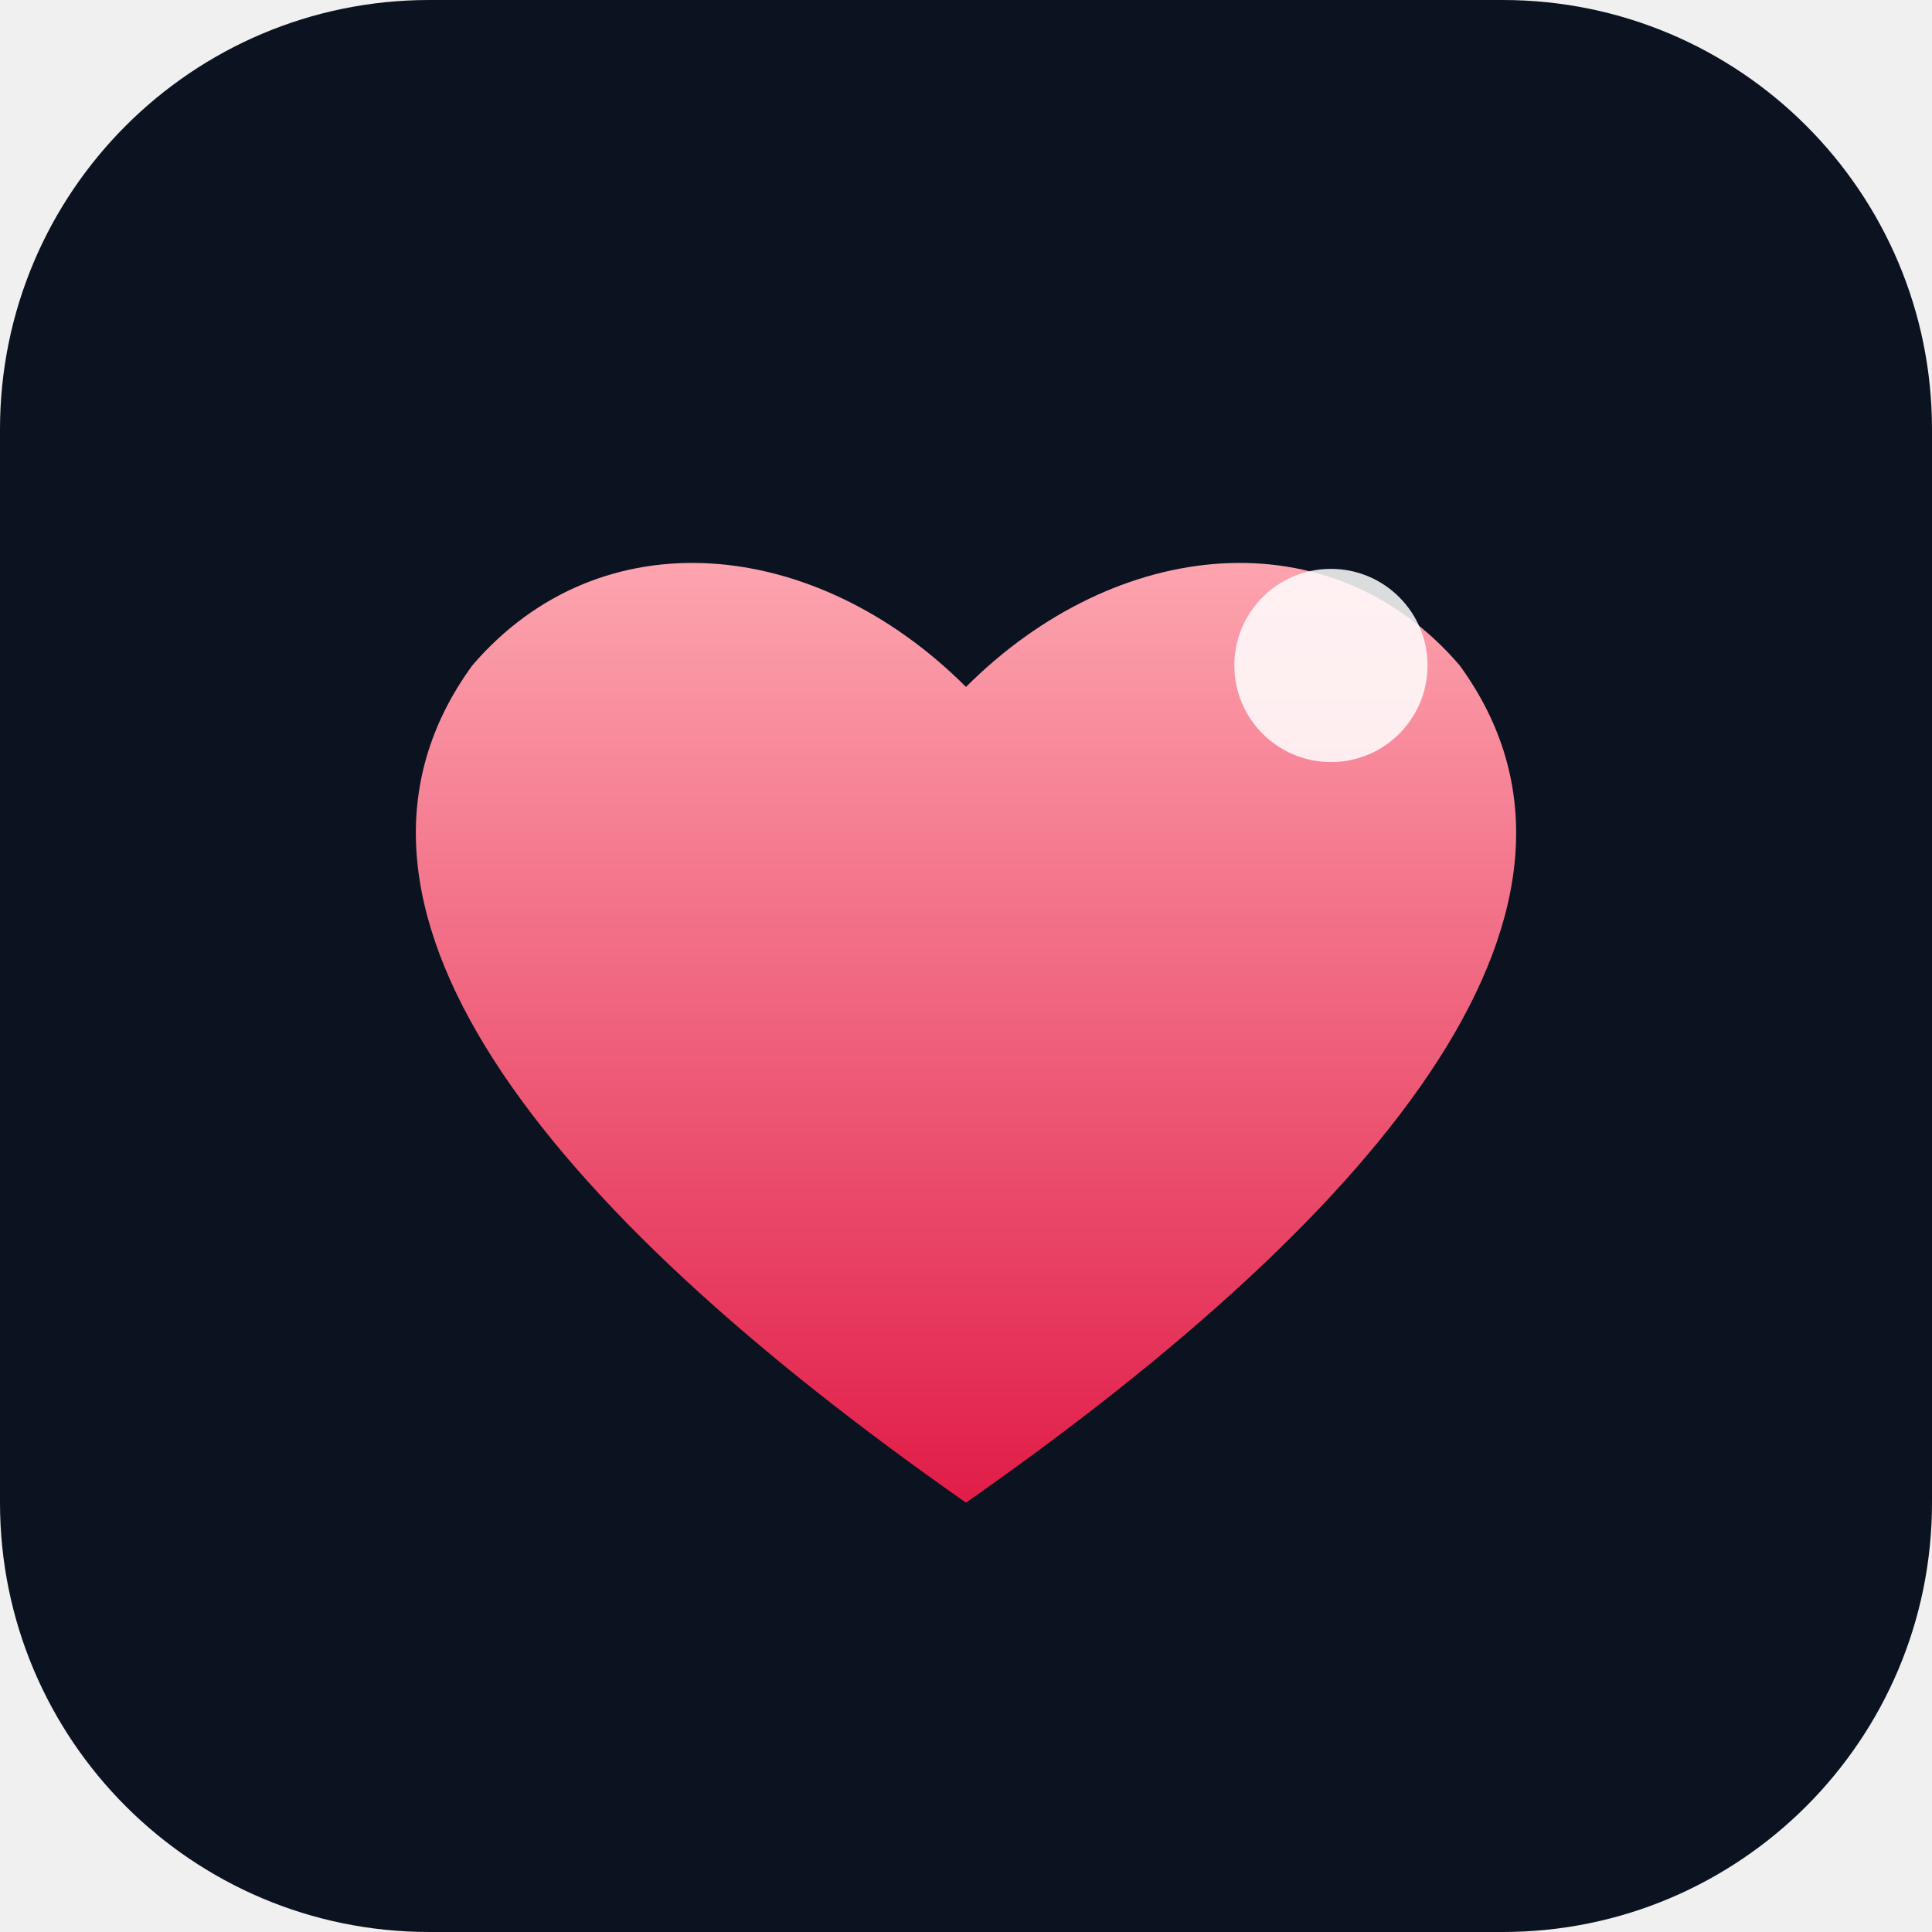
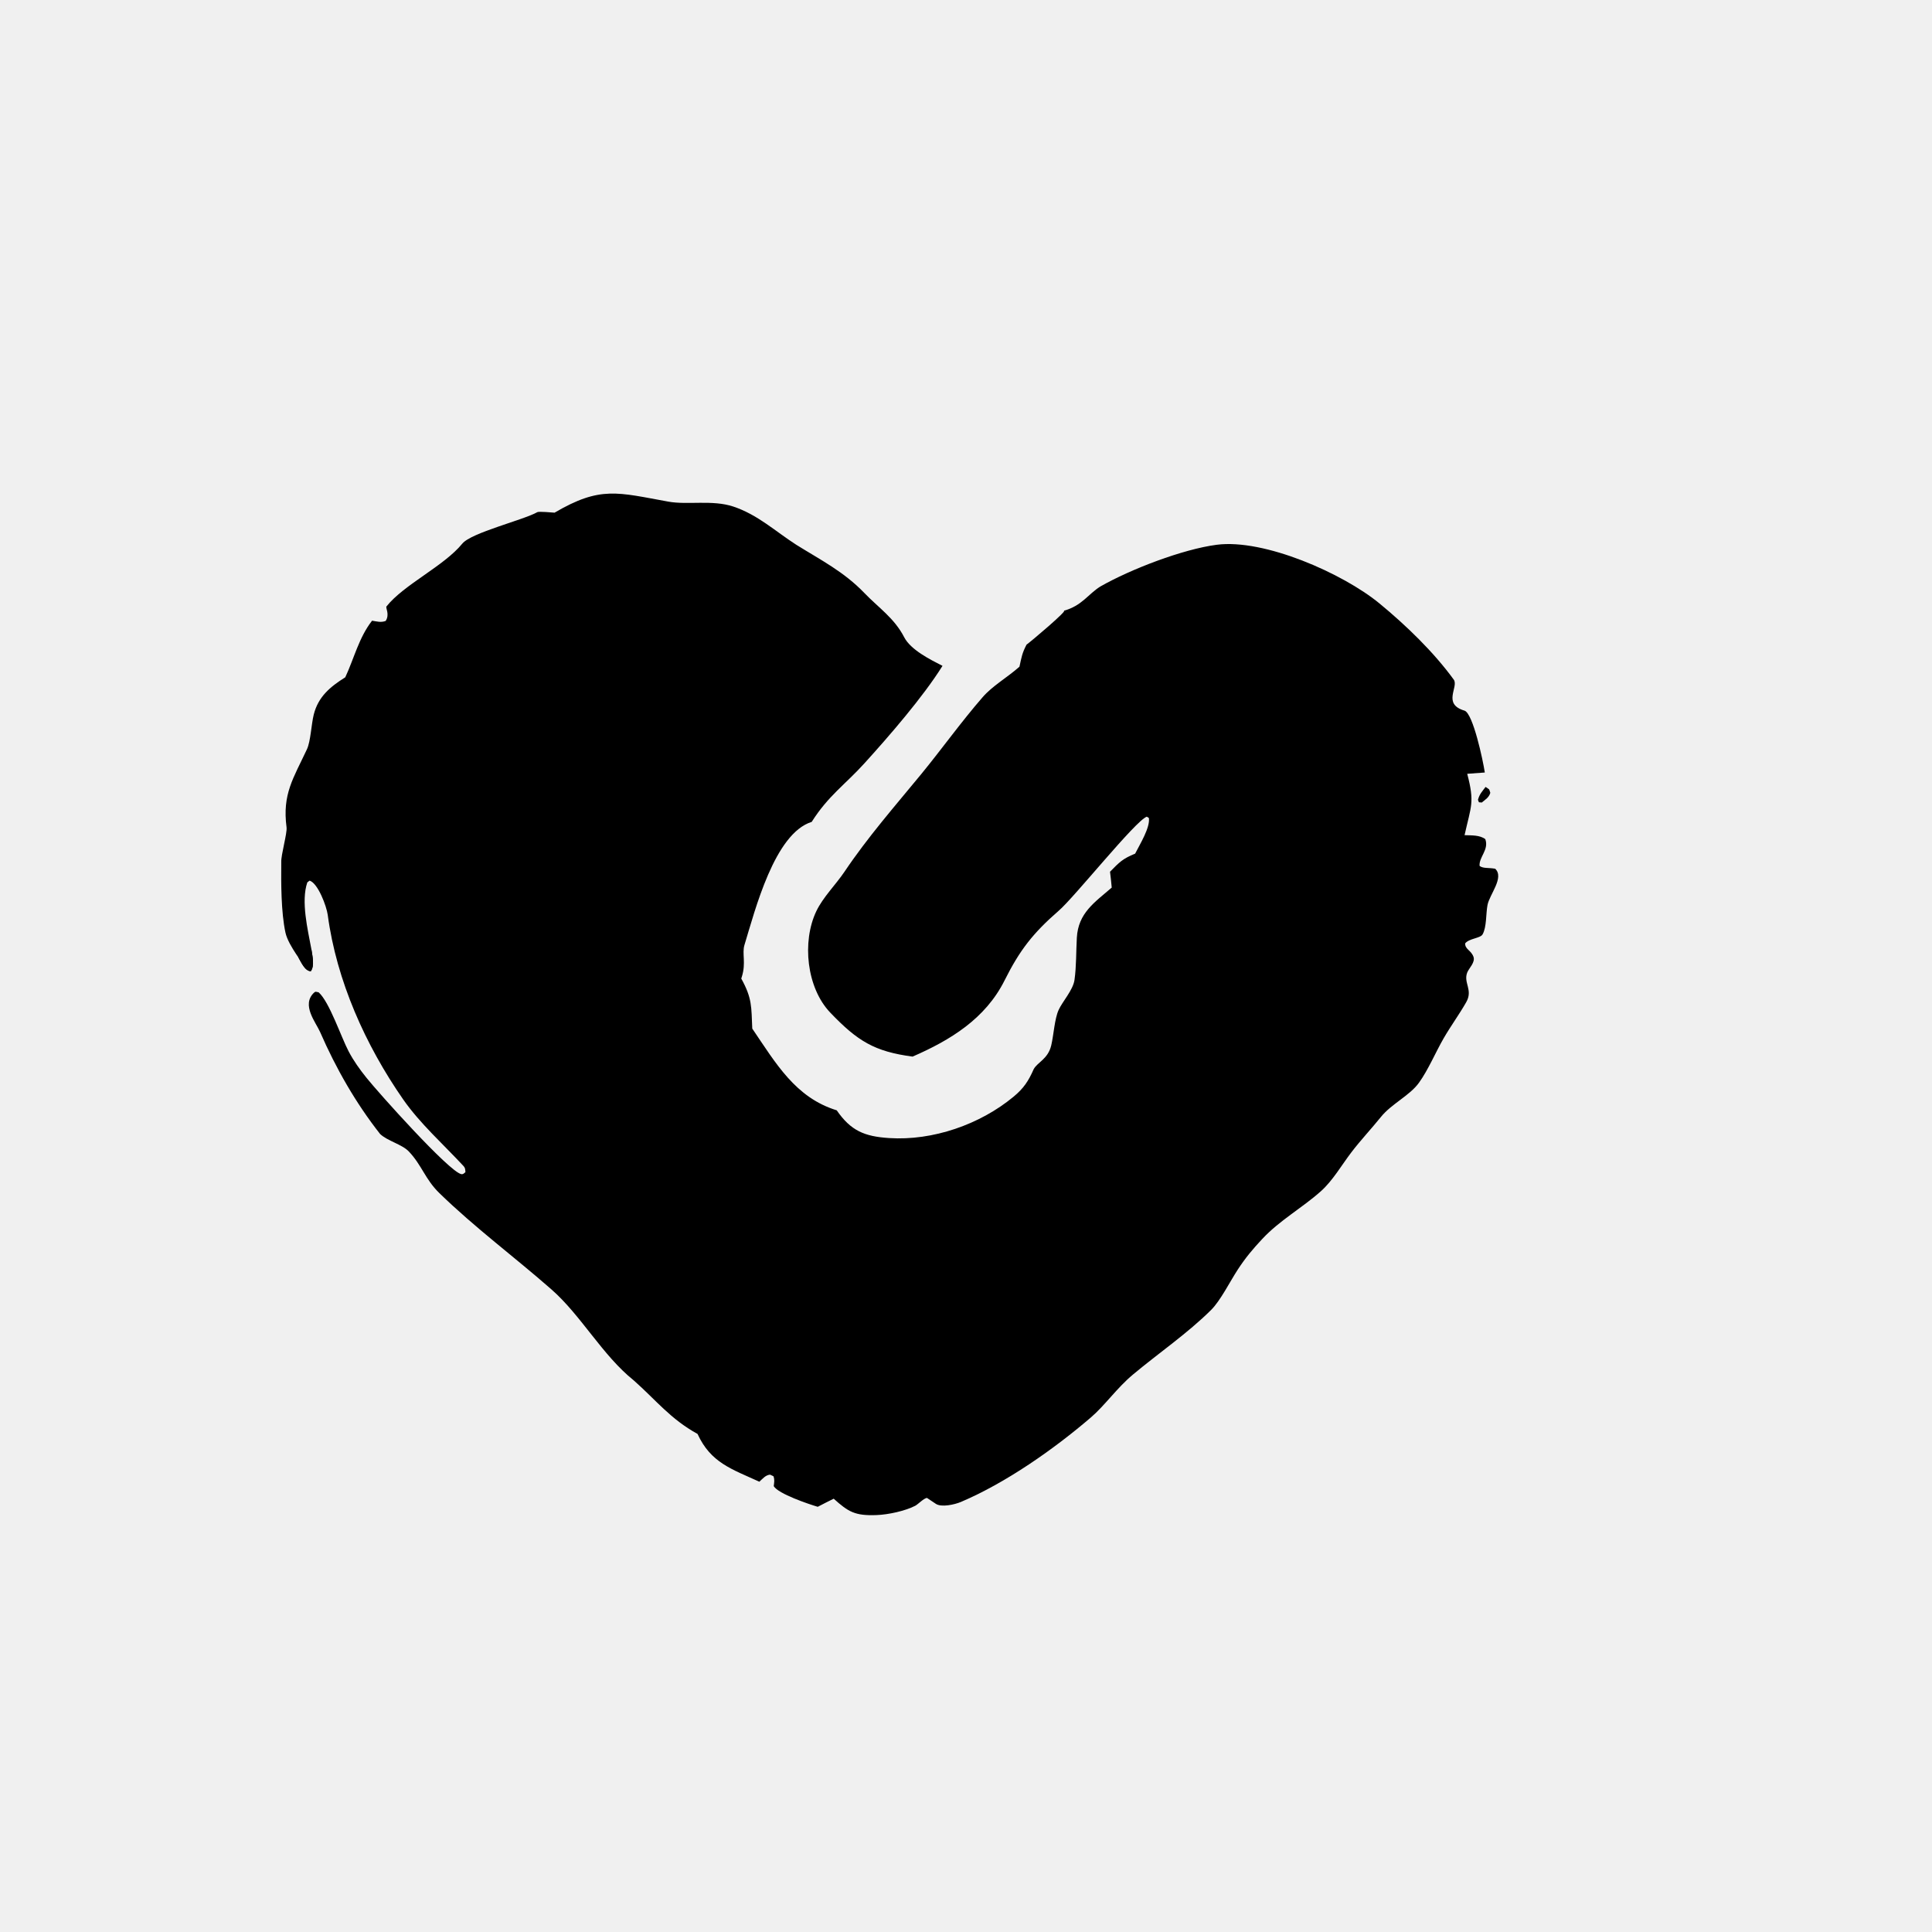
- <svg xmlns="http://www.w3.org/2000/svg" viewBox="0 0 180 180" width="180" height="180">
-   <defs>
-     <linearGradient id="g" x1="0" y1="0" x2="0" y2="1">
-       <stop offset="0%" stop-color="#fda4af" />
-       <stop offset="100%" stop-color="#e11d48" />
-     </linearGradient>
-   </defs>
-   <rect width="180" height="180" rx="40" fill="#0b1220" />
-   <path d="M90 140 C50 112 28 84 44 62 C56 48 76 50 90 64 C104 50 124 48 136 62 C152 84 130 112 90 140 Z" fill="url(#g)" />
-   <circle cx="124" cy="62" r="9" fill="#fff" opacity="0.85" />
+ <svg xmlns="http://www.w3.org/2000/svg" viewBox="124 -14 440 440">
+   <path d="M250.298 102.758c10.452-6.14 14.369-4.592 25.945-2.51 4.377.788 10.004-.46 14.736 1.108 5.572 1.845 9.535 5.607 14.374 8.717 5.628 3.504 10.823 6.115 15.496 10.974 3.238 3.37 6.826 5.718 9.07 10.071 1.485 2.88 5.921 5.094 8.731 6.524-4.445 7.12-12.222 16.064-17.804 22.222-4.37 4.82-8.226 7.37-11.985 13.312-8.49 2.647-12.904 20.143-15.32 28.05-.583 1.907.389 4.073-.579 7.18l-.144.453c2.506 4.533 2.281 6.442 2.506 11.398 5.382 7.916 9.825 15.715 19.234 18.61 3.208 4.637 6.267 5.952 11.95 6.32 9.932.644 20.677-3.085 28.31-9.408 2.323-1.923 3.39-3.555 4.6-6.283.849-1.582 3.263-2.295 3.998-5.435.562-2.396.743-5.958 1.668-8.03.844-1.89 3.302-4.56 3.625-6.856.44-3.118.353-6.463.533-9.62.32-5.61 3.997-8.01 7.947-11.412-.088-1.177-.255-2.431-.388-3.61 2.095-2.134 2.86-2.967 5.718-4.12 1.065-2.114 3.458-5.945 3.13-8.13l-.471-.29c-2.538.846-16.597 18.485-20.1 21.454-5.824 5.07-8.85 8.949-12.288 15.827-4.375 8.754-12.387 13.631-20.958 17.36-8.68-1.15-12.549-3.538-18.758-10.033-5.367-5.615-6.488-16.131-3.154-23.102 1.518-3.173 4.454-6.063 6.397-8.954 5.294-7.879 11.472-14.931 17.485-22.244 4.714-5.755 9.118-11.923 14.005-17.542 2.2-2.529 5.533-4.451 8.08-6.676l.29-.256c.47-2.132.592-3.078 1.612-5.012.895-.631 9.707-8.052 8.455-7.715 4.181-1.126 5.576-3.82 8.38-5.544 6.873-3.918 18.742-8.486 26.484-9.49 10.788-1.397 28.7 6.494 37.047 13.356 6.077 4.997 12.387 11.106 16.923 17.35 1.198 1.65-2.692 5.57 2.49 7.084 1.923.747 4.17 11.288 4.588 14.077l-4.006.293c1.736 6.605.872 7.293-.605 13.979 1.596.057 3.47-.049 4.727.907.868 2.438-1.494 4.083-1.304 6.099.808.618 2.046.362 3.548.638 2.13 1.992-1.276 5.84-1.744 8.244-.388 1.992-.17 5.035-1.13 6.714-.507.89-3.07.898-3.97 2.053 0 1.374 1.303 1.496 1.889 3.006.498 1.285-1.036 2.64-1.417 3.634-.903 2.36 1.38 3.93-.225 6.747-1.609 2.822-3.528 5.427-5.148 8.235-1.84 3.191-3.481 7.14-5.602 10.093-2.113 2.944-6.254 4.801-8.673 7.802-2.168 2.688-4.647 5.323-6.745 8.075-2.2 2.886-4.22 6.423-6.927 8.84-4.308 3.846-9.365 6.597-13.357 10.876-2.236 2.394-3.795 4.254-5.586 6.991-1.69 2.582-3.934 7.055-6.034 9.147-5.364 5.34-11.947 9.823-17.833 14.746-3.646 3.049-6.383 7.021-9.559 9.749-8.428 7.237-19.356 14.9-29.603 19.252-1.424.604-4.442 1.282-5.721.435-.133-.089-1.998-1.34-2.007-1.34-.682.013-2.07 1.47-2.702 1.79-2.376 1.208-6.145 2.006-8.758 2.108-4.983.195-6.457-.735-9.794-3.728-1.196.571-2.446 1.239-3.634 1.844-2.071-.613-8.981-2.94-10.022-4.7.1-.903.238-1.398-.063-2.258l-.774-.362c-1.027.098-1.63.874-2.44 1.61-6.276-2.873-11.073-4.306-14.076-10.882-6.188-3.408-9.387-7.64-14.52-12.185-7.13-5.707-11.997-14.79-18.705-20.684-8.388-7.371-17.548-14.154-25.608-22.015-3.192-3.113-3.97-6.345-6.93-9.456-1.536-1.614-4.865-2.38-6.54-3.979-5.536-7.047-10.052-14.938-13.645-23.192-.962-2.208-4.342-6.184-1.41-8.973.382-.364.498-.18 1.068-.089 2.454 2.181 5.097 10.163 6.83 13.452 1.143 2.17 2.526 4.096 4.058 6.005 2.767 3.45 18.751 21.322 21.575 21.942.455.1.62-.186.963-.438-.05-.622-.003-.933-.498-1.466-4.527-4.878-9.876-9.642-13.678-15.106-8.588-12.342-15.185-27.055-17.18-42.018-.26-1.946-2.217-7.232-4.136-7.812l-.518.406c-1.474 4.313.099 10.718.92 15.166.23 1.582.79 3.773-.121 5.062-1.35-.037-2.188-2.045-2.837-3.148a74 74 0 0 1-.558-.83c-.856-1.301-2.041-3.234-2.383-4.826-.999-4.652-1-11.247-.953-16.029-.08-1.628 1.379-6.606 1.205-7.933-.996-7.597 1.541-11.14 4.65-17.797.84-1.8.99-5.664 1.54-7.873 1.02-4.09 3.761-6.361 7.184-8.503 2.044-4.398 3.111-9.062 6.099-12.891 1.168.183 2.01.455 3.1.056.98-1.504-.066-2.99.182-3.302 3.963-4.988 13.1-9.192 17.265-14.3 2.04-2.503 13.935-5.382 17.09-7.173.354-.201 3.377.067 3.928.117" />
+   <path d="M194.907 202.128c.23 1.582.79 3.773-.121 5.062-1.35-.037-2.188-2.045-2.837-3.148 2.022-.208 2.342.024 2.958-1.914" />
+   <path d="M462.33 165.216c1.017.728.71.266 1.078 1.343-.31 1.063-1.062 1.483-1.944 2.211l-.647-.056-.223-.564c.37-1.31.897-1.82 1.737-2.934" />
</svg>
